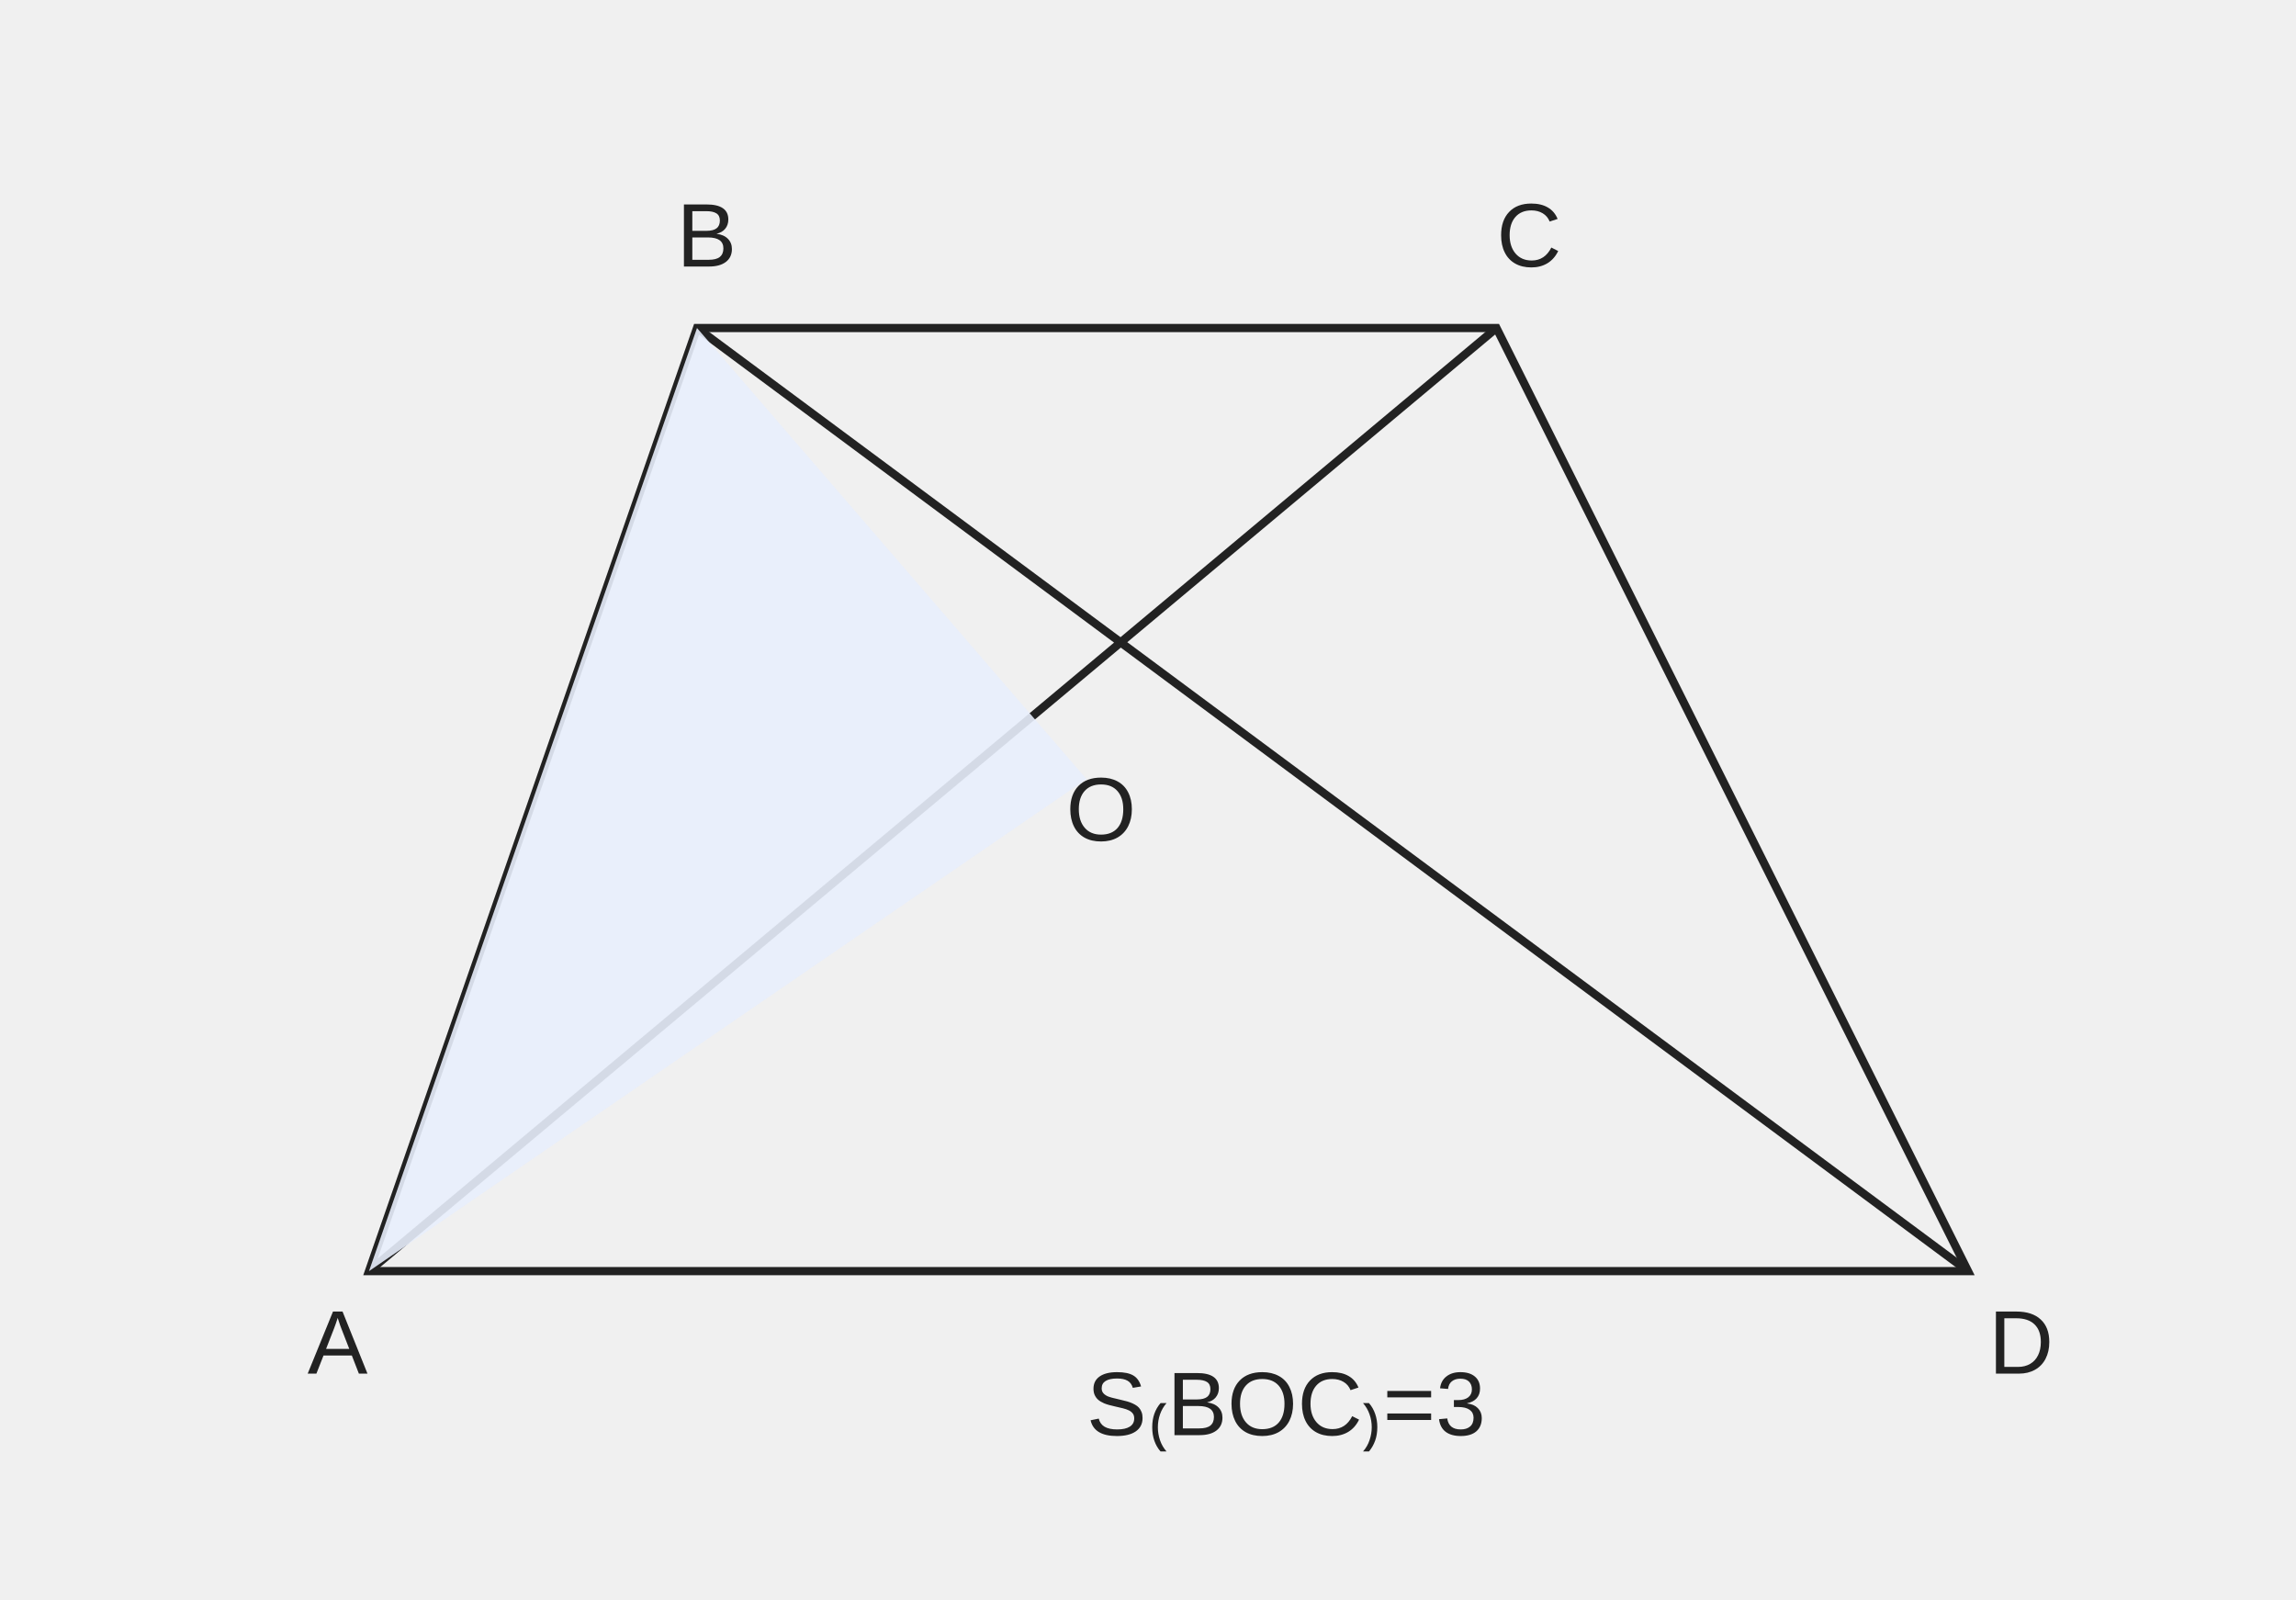
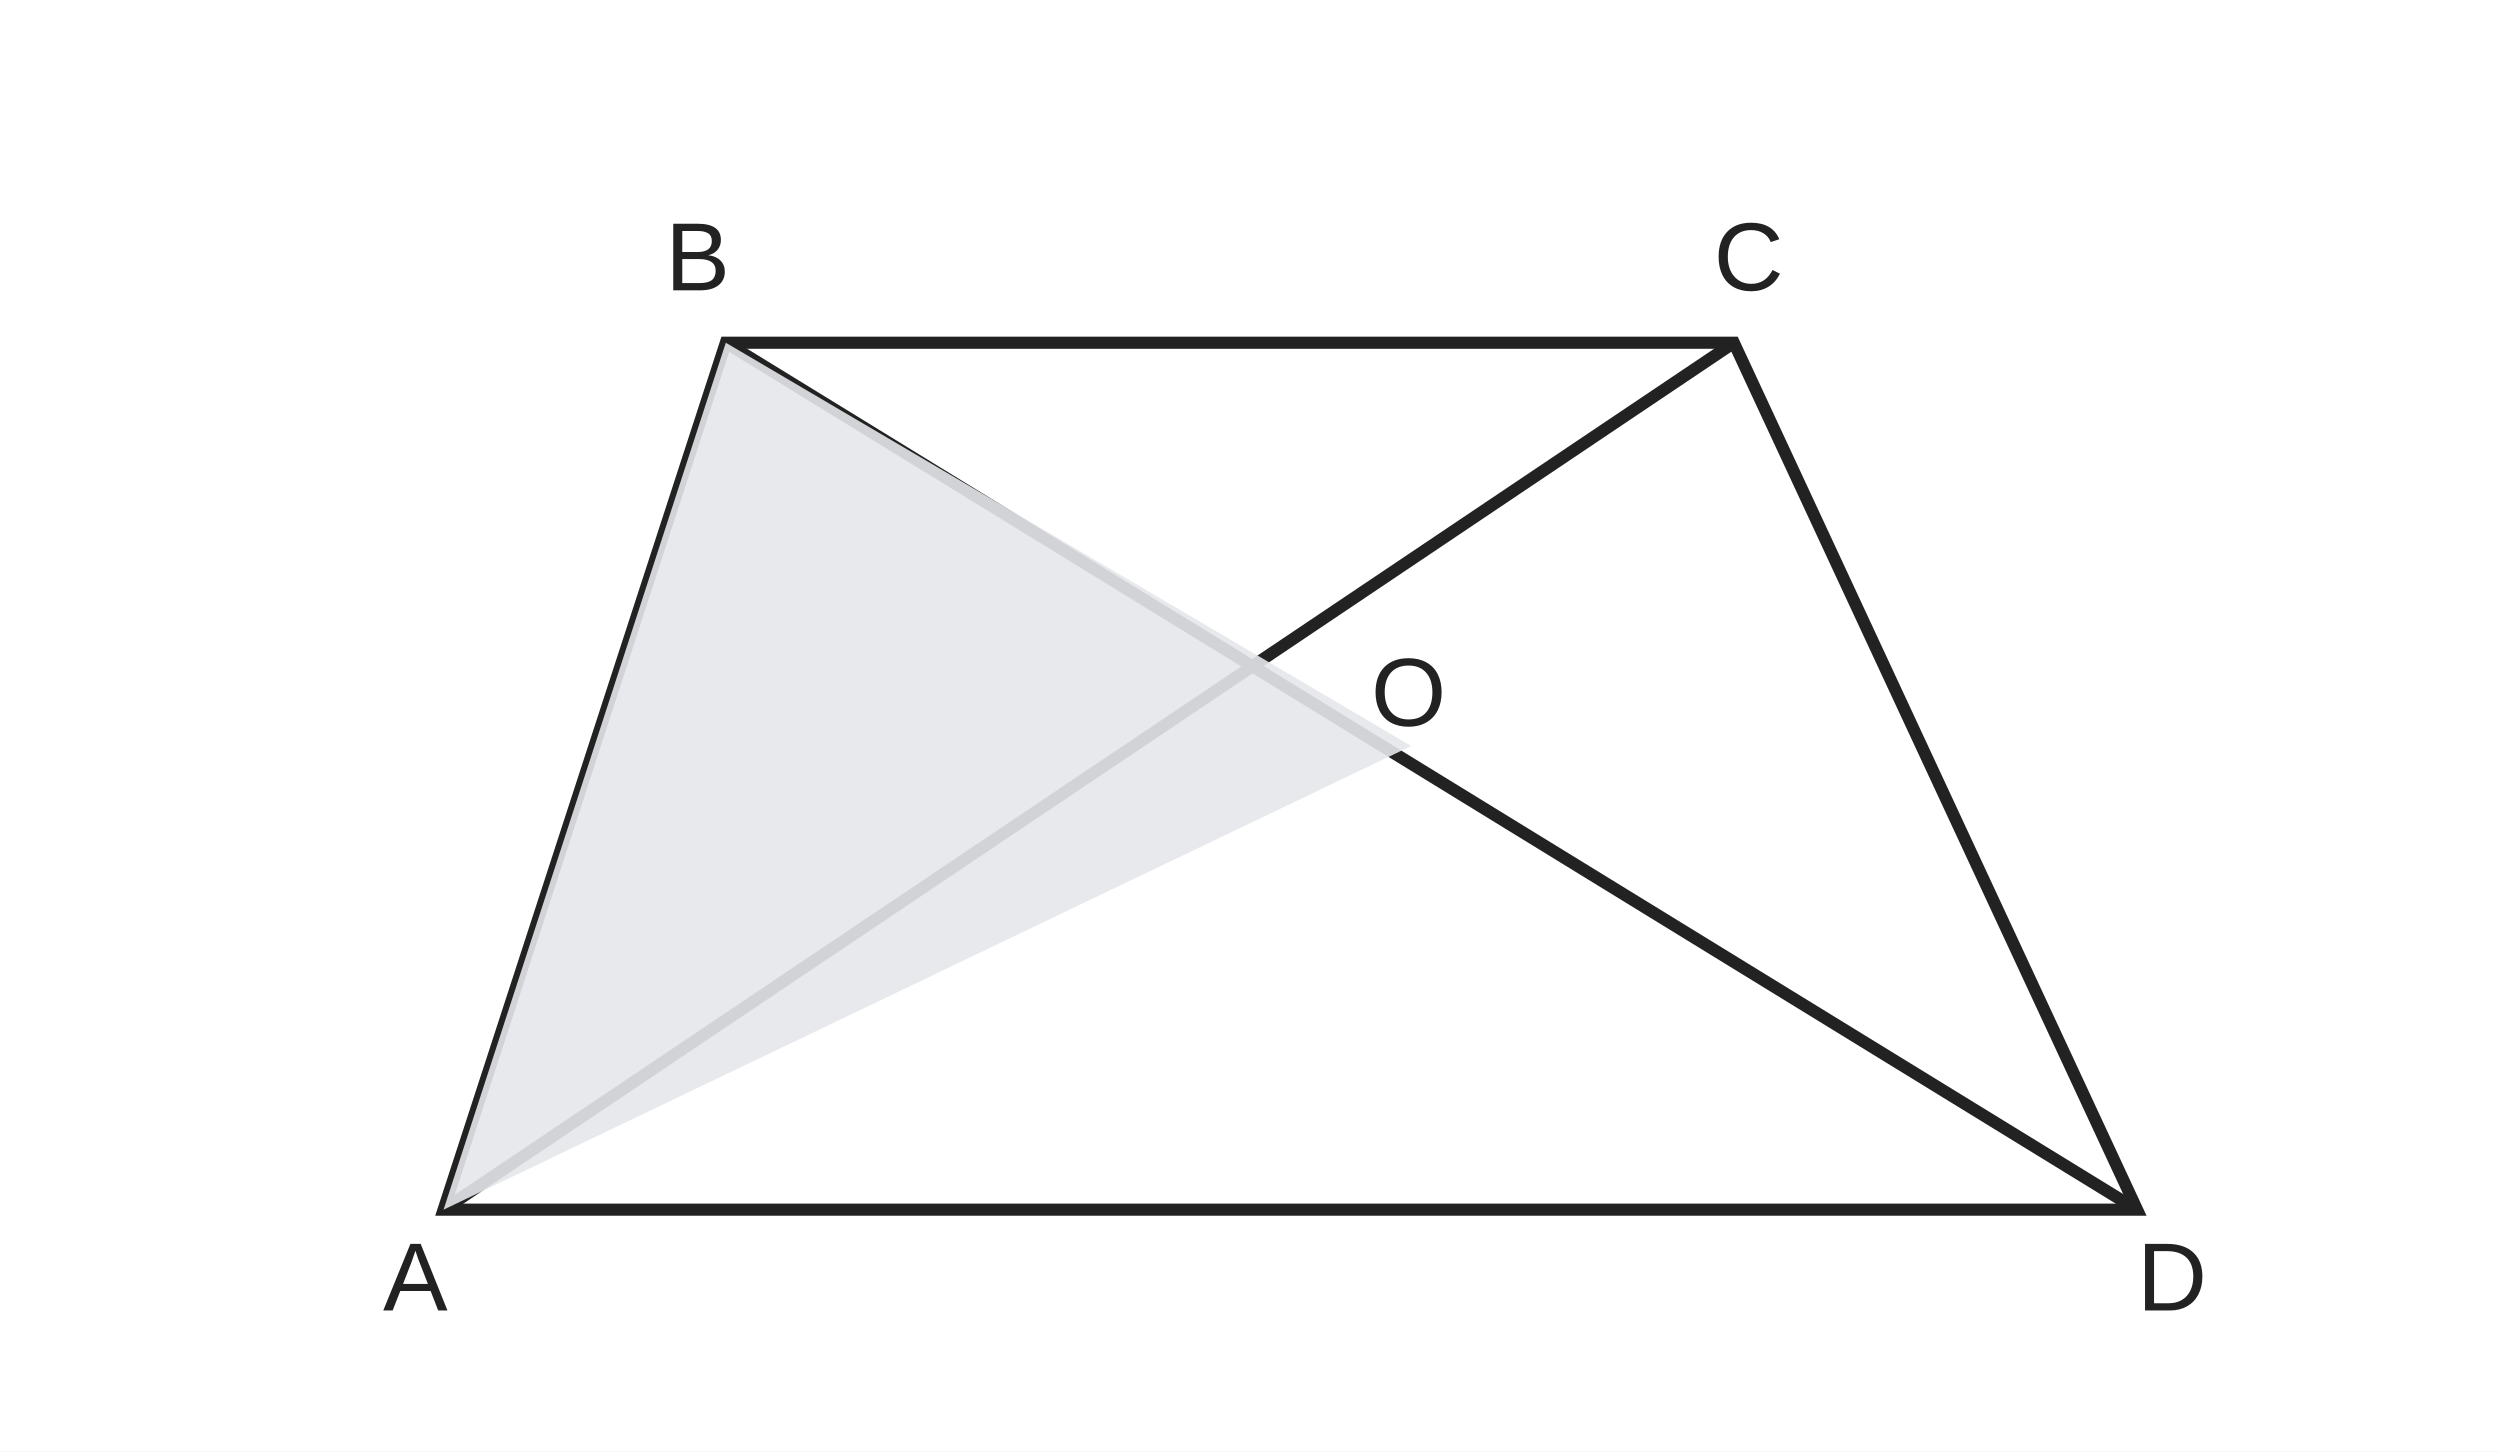
- <svg xmlns="http://www.w3.org/2000/svg" viewBox="0 0 560 390">
-   <g fill="none" stroke="#222" stroke-width="2">
-     <path d="M90 310 L170 80 L365 80 L480 310 Z" />
-     <path d="M90 310 L365 80 M170 80 L480 310" />
+ <svg xmlns="http://www.w3.org/2000/svg" viewBox="0 0 620 360">
+   <rect width="100%" height="100%" fill="white" />
+   <g fill="none" stroke="#222" stroke-width="3">
+     <path d="M110 300 L180 85 L430 85 L530 300 Z" />
+     <path d="M110 300 L430 85" />
+     <path d="M180 85 L530 300" />
  </g>
-   <path d="M90 310 L170 80 L265 190 Z" fill="#e8eefc" opacity="0.9" />
-   <g font-family="Arial" font-size="22" fill="#222">
-     <text x="75" y="335">A</text>
-     <text x="165" y="65">B</text>
-     <text x="365" y="65">C</text>
-     <text x="485" y="335">D</text>
-     <text x="260" y="205">O</text>
-     <text x="265" y="350">S₍BOC₎=3</text>
+   <path d="M110 300 L180 85 L350 185 Z" fill="#e5e7eb" opacity="0.9" />
+   <g fill="#222" font-family="Arial,sans-serif" font-size="24">
+     <text x="165" y="72">B</text>
+     <text x="425" y="72">C</text>
+     <text x="95" y="325">A</text>
+     <text x="530" y="325">D</text>
+     <text x="340" y="180">O</text>
  </g>
</svg>
